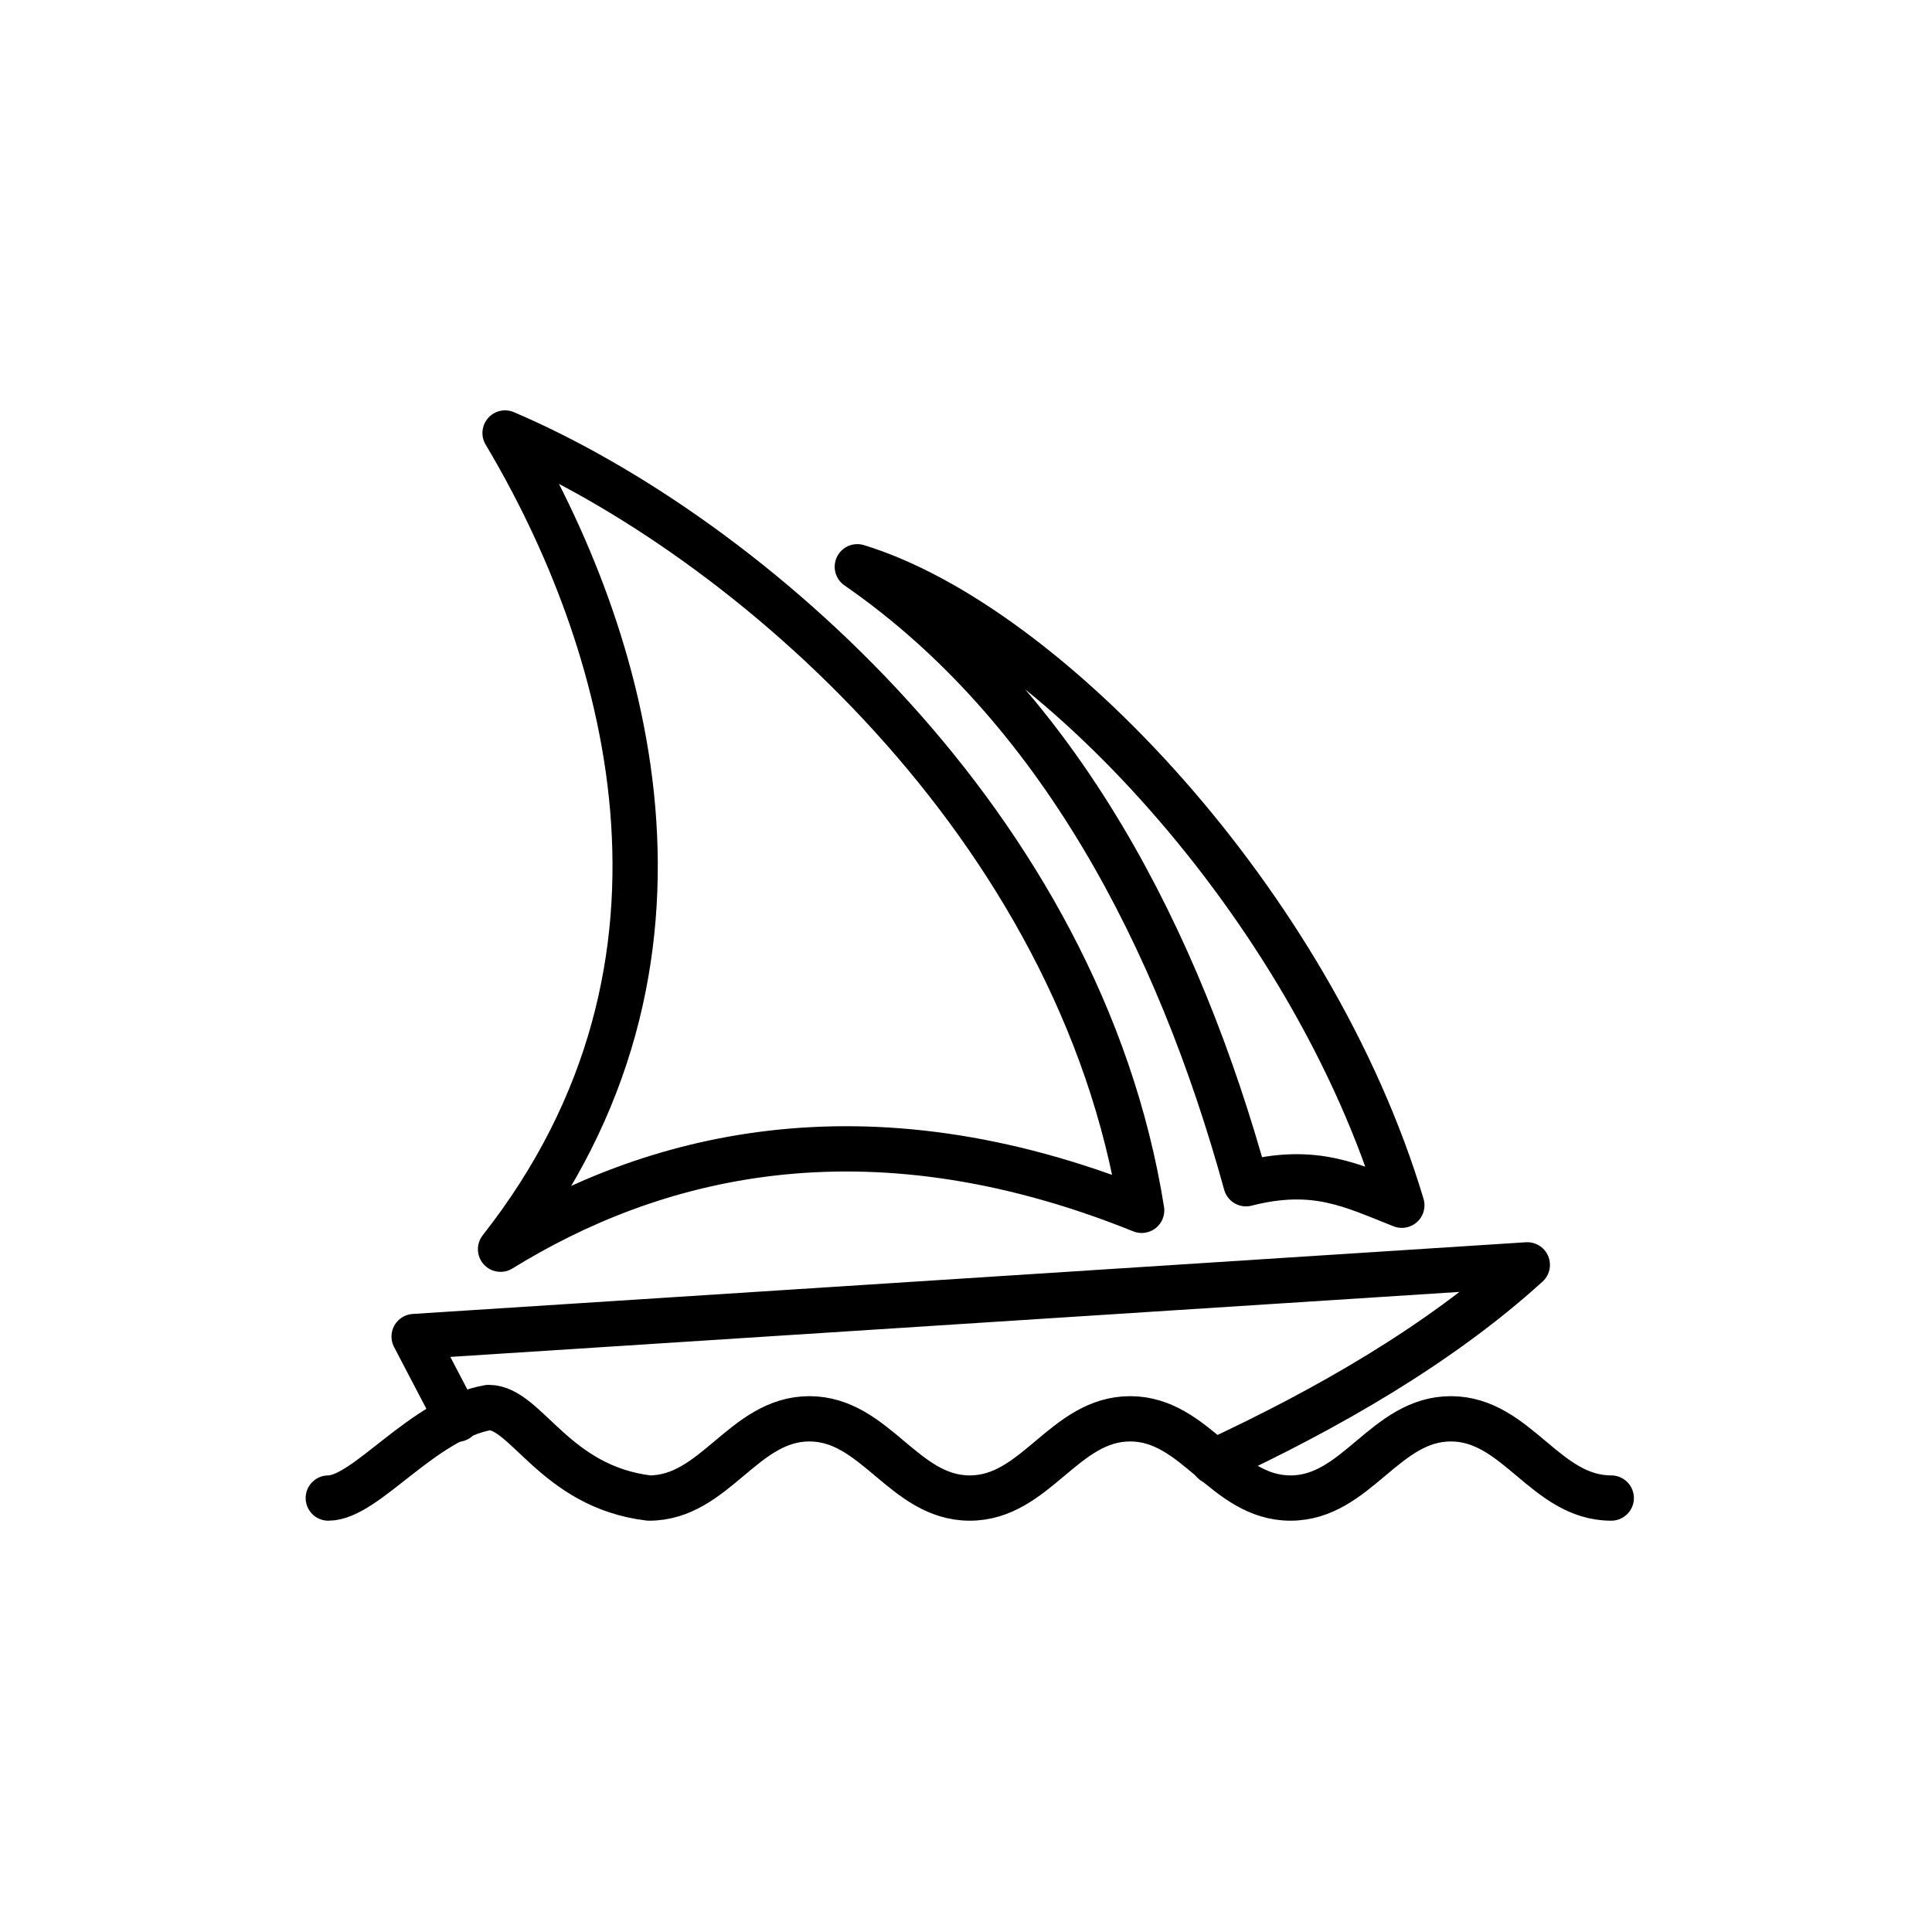
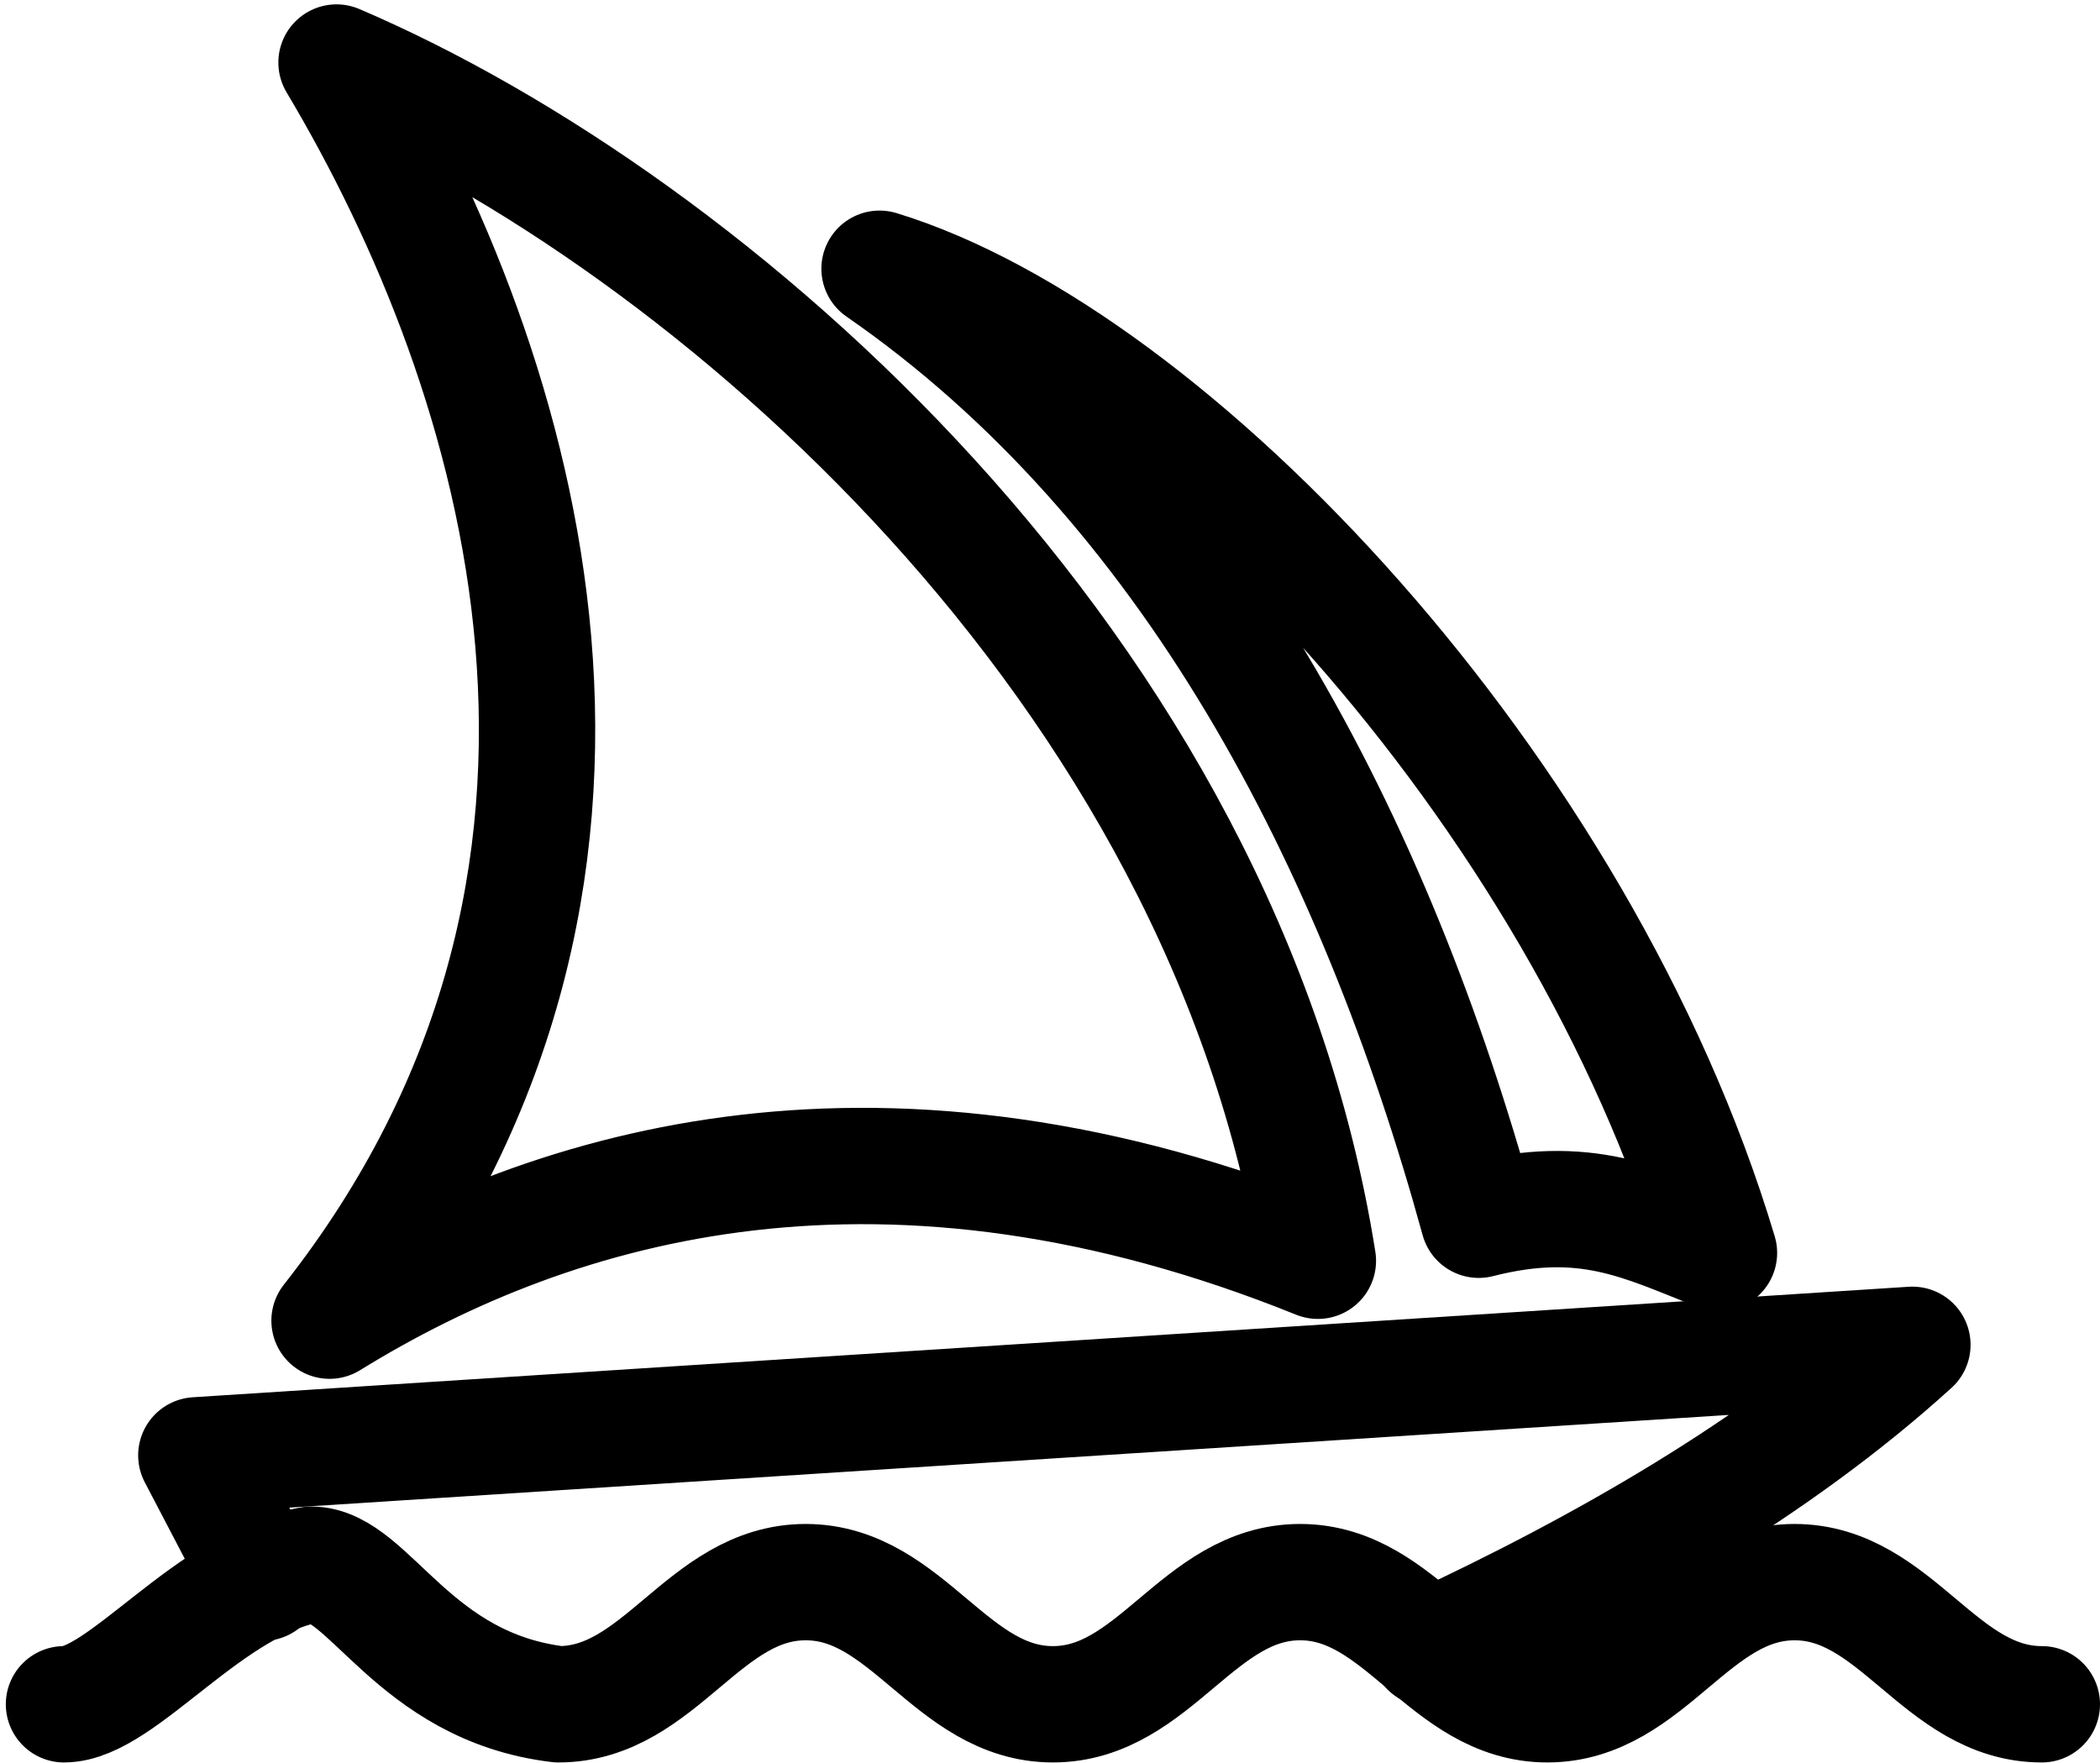
- <svg xmlns="http://www.w3.org/2000/svg" viewBox="0 0 1024 1024">
-   <g fill="none" stroke="#000" stroke-linejoin="round" stroke-width="24" stroke-linecap="round">
+ <svg xmlns="http://www.w3.org/2000/svg" viewBox="152 208 722 606">
+   <g fill="none" stroke="#000" stroke-linejoin="round" stroke-width="40" stroke-linecap="round">
    <path d="M174 794c20 0 50-42 85-48 20 0 35 42 85 48 35 0 50-42 85-42s50 42 85 42 50-42 85-42 50 42 85 42 50-42 85-42 50 42 85 42" />
    <path d="M242.4 752.2l-22.9-43.8 590-38c-46.4 42.2-106 76.4-166.3 104.4" />
    <path d="M454.4 300.4c100.4 30.7 240.8 179 288.6 338.4-26.2-10.3-45.8-20.8-82.6-11.4-35.6-129.5-99.3-253.2-206-327zm-186.7-70.9c128.6 55 305 208.1 337.4 412-148.3-59.8-261.2-27.9-339.8 20.6 119.9-152.4 66.1-325.7 2.4-432.6z" />
  </g>
</svg>
